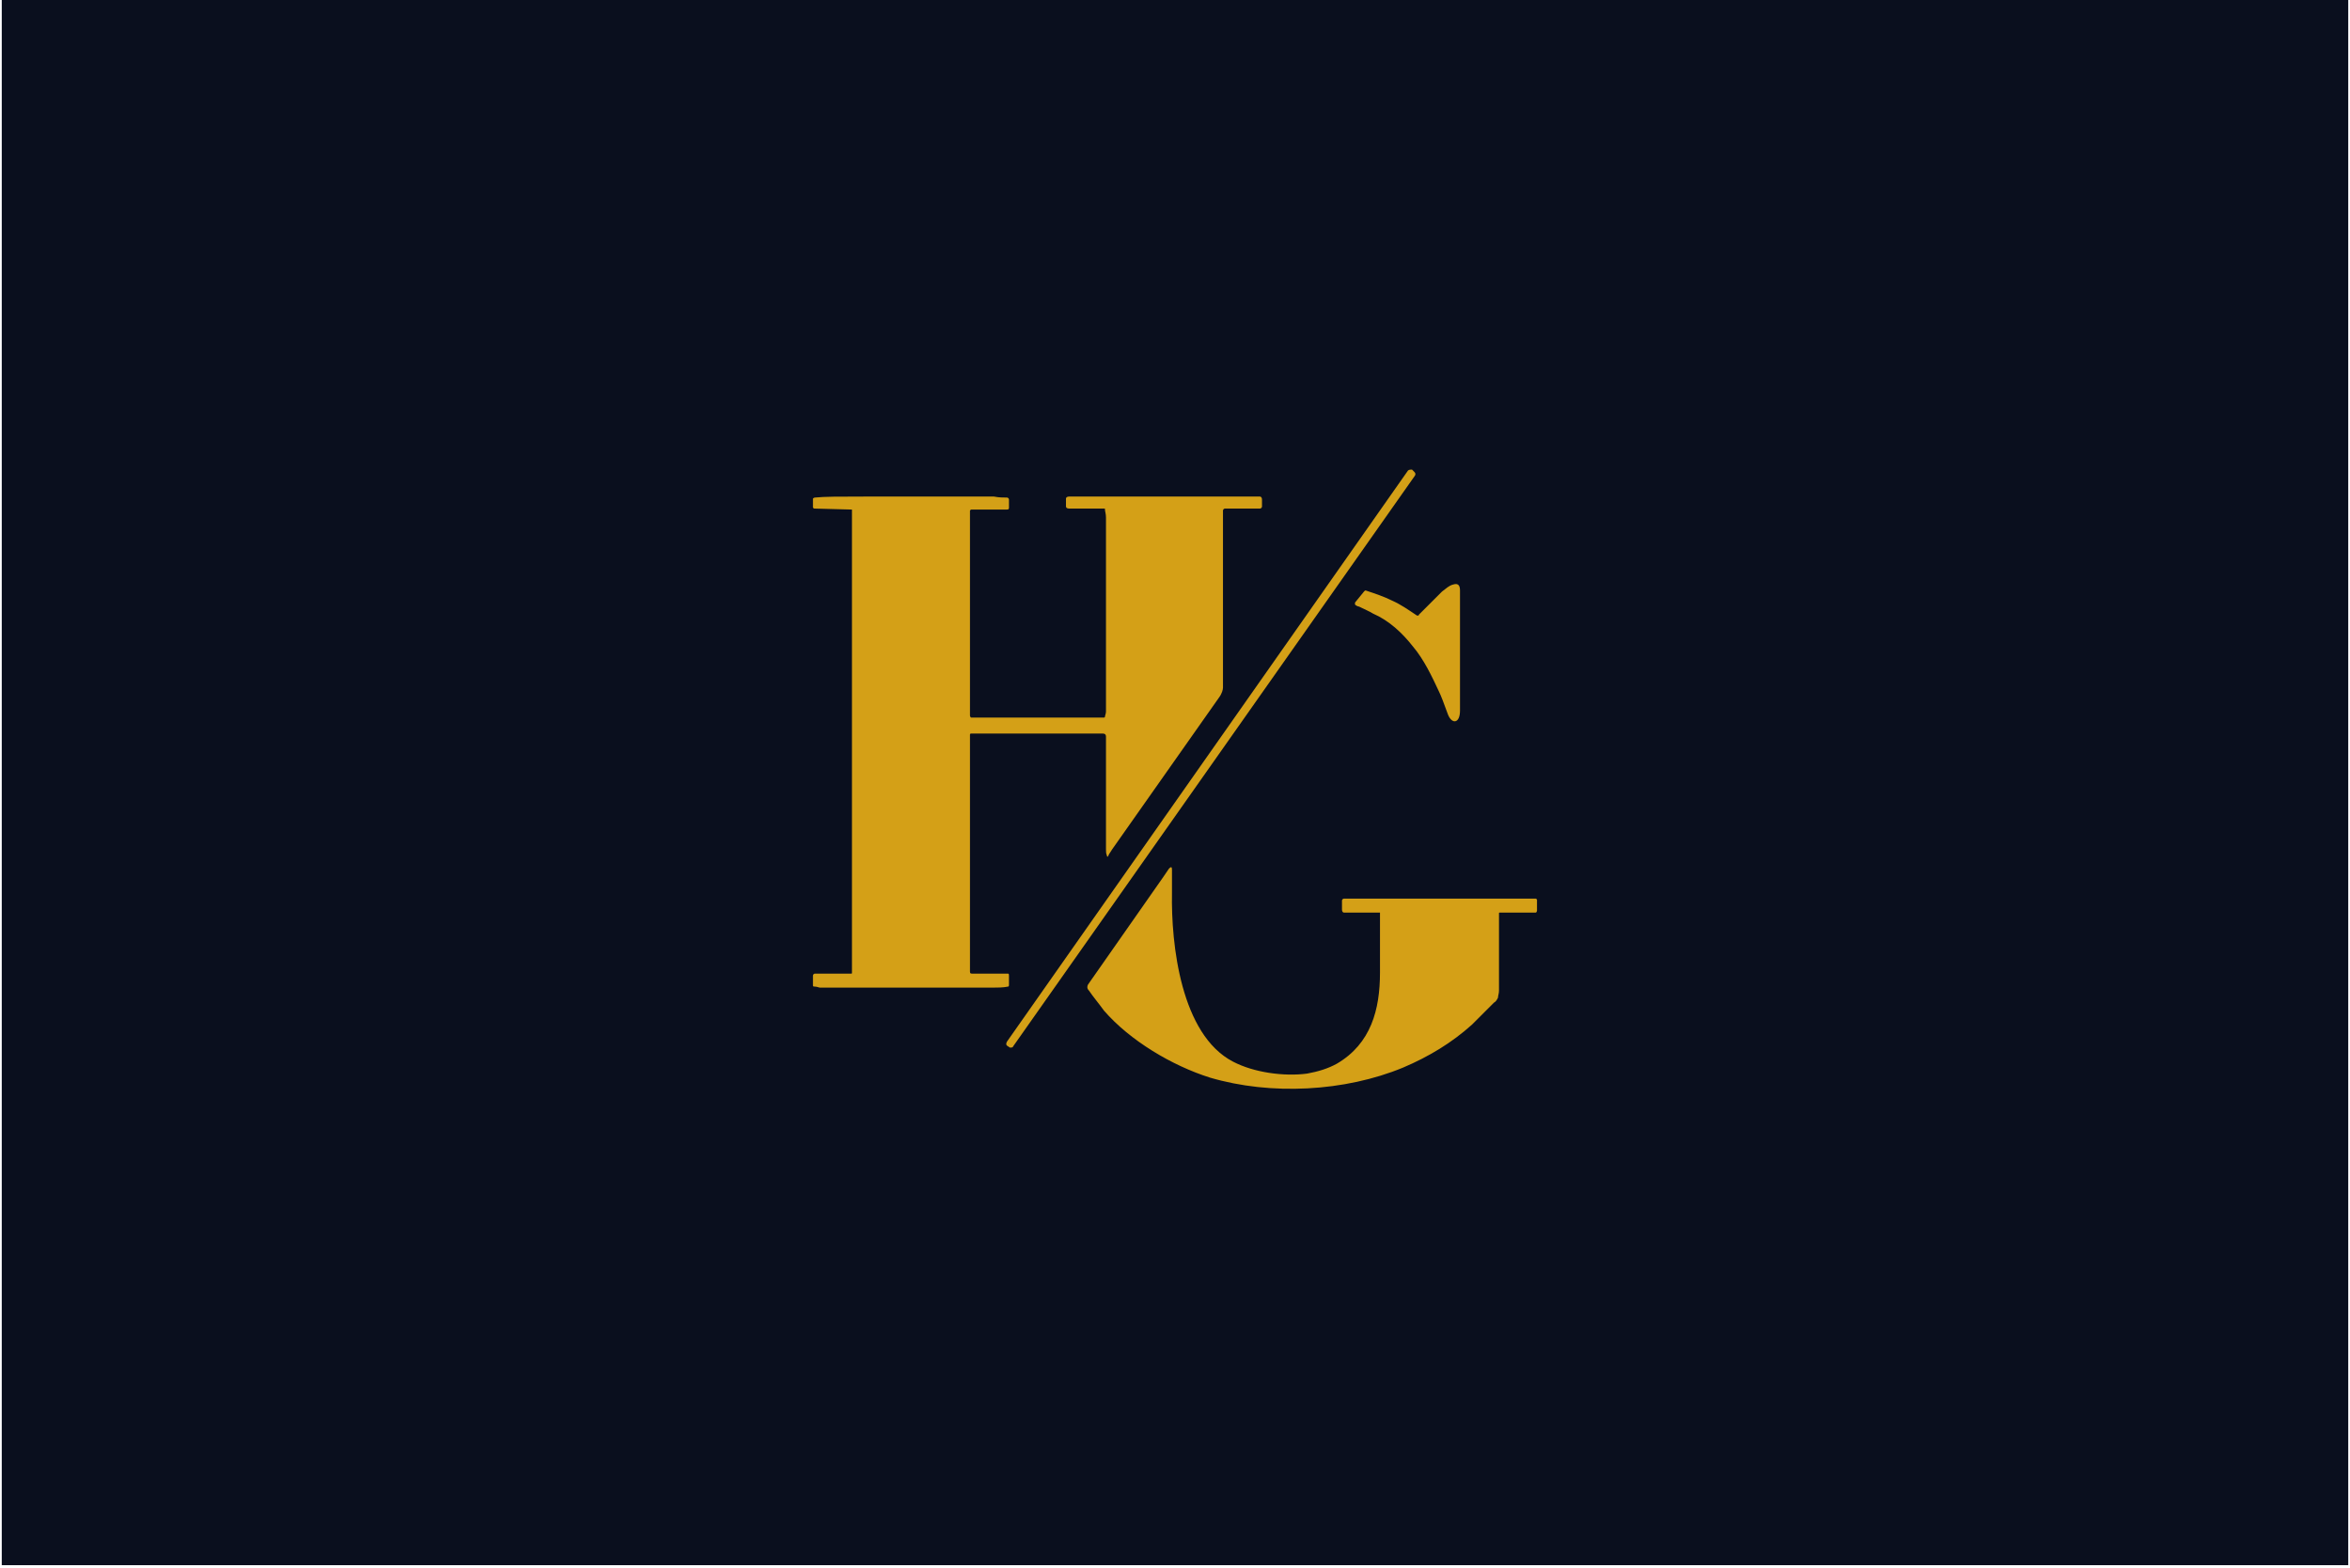
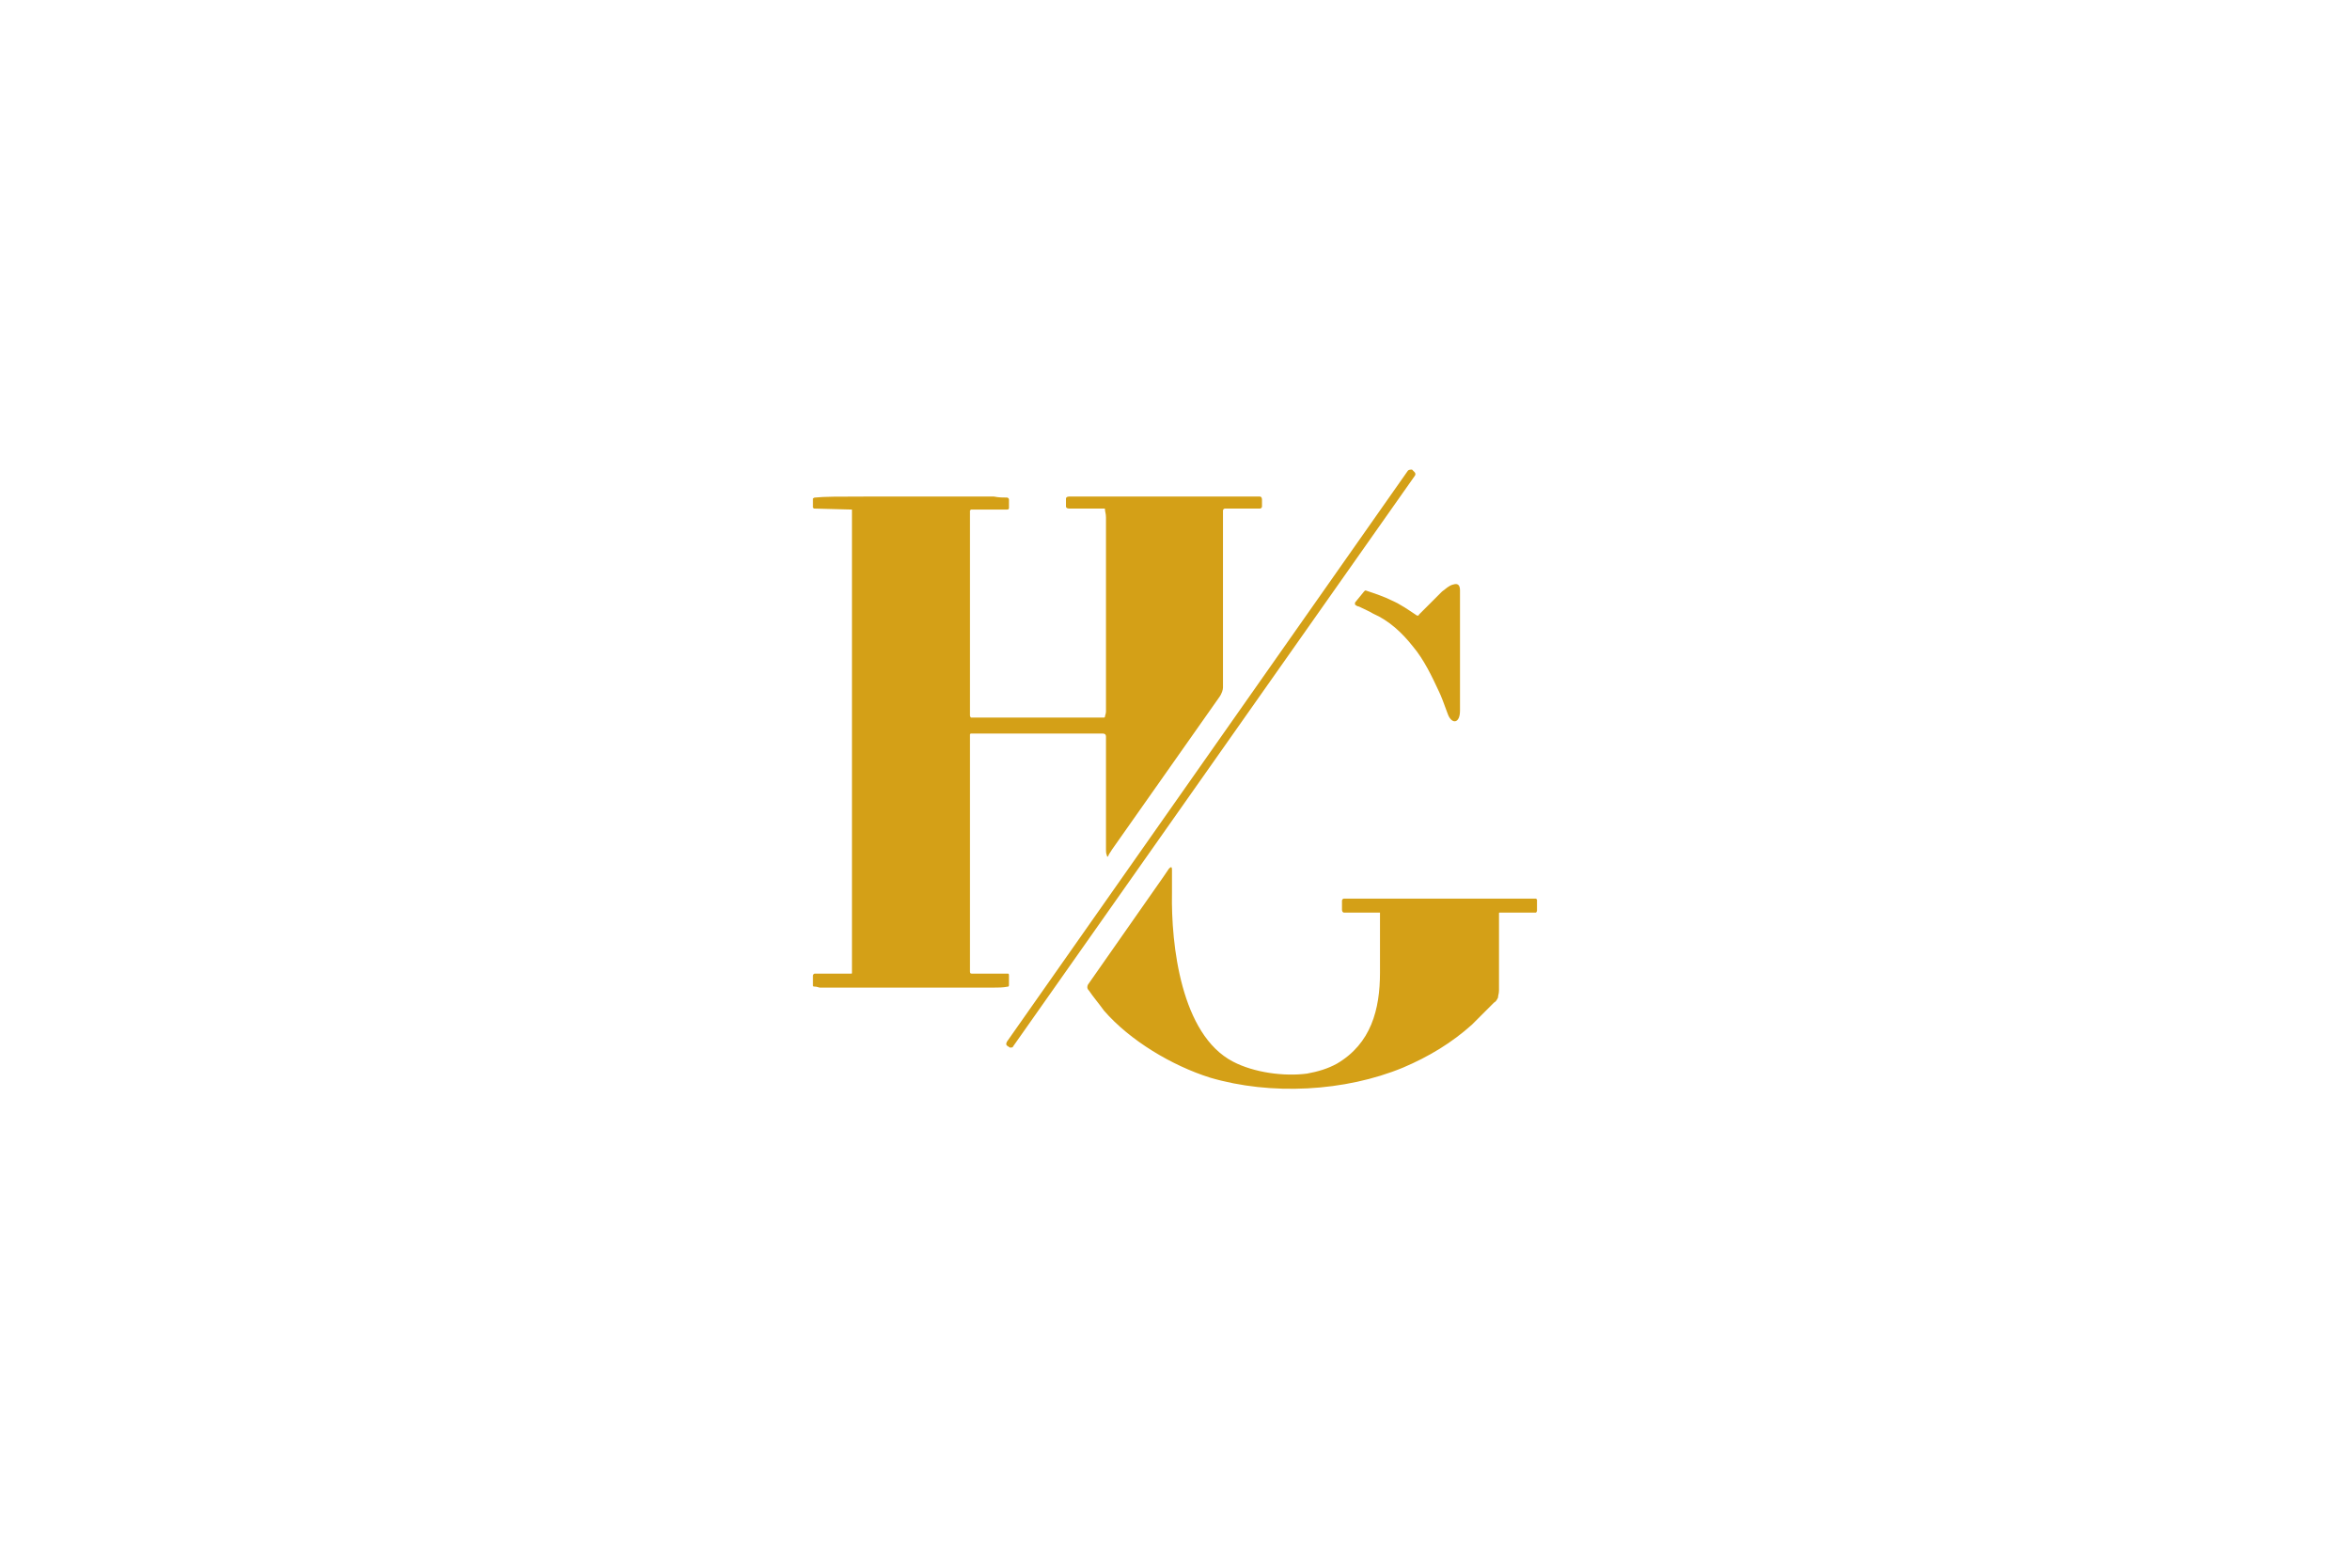
<svg xmlns="http://www.w3.org/2000/svg" width="1000" zoomAndPan="magnify" viewBox="0 0 750 500.25" height="667" preserveAspectRatio="xMidYMid meet" version="1.0">
  <defs>
    <clipPath id="59cddb2ffb">
      <path d="M 0.562 0 L 749.438 0 L 749.438 499.5 L 0.562 499.5 Z M 0.562 0 " clip-rule="nonzero" />
    </clipPath>
    <clipPath id="3f183b088a">
      <path d="M 0.562 0 L 749.438 0 L 749.438 499.5 L 0.562 499.5 Z M 0.562 0 " clip-rule="nonzero" />
    </clipPath>
    <clipPath id="c13169b8af">
      <rect x="0" width="750" y="0" height="500" />
    </clipPath>
    <clipPath id="925a422f50">
      <path d="M 259 149.852 L 491 149.852 L 491 348 L 259 348 Z M 259 149.852 " clip-rule="nonzero" />
    </clipPath>
  </defs>
-   <g clip-path="url(#59cddb2ffb)">
-     <g transform="matrix(1, 0, 0, 1, 0, 0.000000000000071579)">
-       <g clip-path="url(#c13169b8af)">
-         <g clip-path="url(#3f183b088a)">
-           <path fill="#0a0f1e" d="M 0.562 0 L 759.57 0 L 759.57 499.5 L 0.562 499.5 Z M 0.562 0 " fill-opacity="1" fill-rule="nonzero" />
-         </g>
-       </g>
-     </g>
-   </g>
  <g clip-path="url(#925a422f50)">
    <path fill="#d4a017" d="M 450.637 149.852 L 451.273 150.488 C 451.594 150.809 451.914 151.129 451.594 151.766 L 323.289 334.008 C 323.289 334.328 322.652 334.328 322.332 334.328 L 321.375 333.691 C 321.055 333.371 321.055 333.051 321.375 332.414 L 449.359 150.168 C 449.68 149.852 450.316 149.852 450.637 149.852 Z M 440.105 291.242 L 428.934 291.242 C 428.613 291.242 428.293 290.922 428.293 290.285 L 428.293 287.41 C 428.293 287.094 428.613 286.773 428.934 286.773 L 490.215 286.773 C 490.215 286.773 490.531 287.094 490.531 287.094 L 490.531 290.602 C 490.531 290.922 490.215 291.242 490.215 291.242 L 478.723 291.242 C 478.402 291.242 478.402 291.242 478.402 291.559 C 478.402 297.945 478.402 306.242 478.402 316.137 C 478.402 317.094 478.086 317.73 478.086 318.371 C 477.766 319.008 477.445 319.648 476.809 319.965 C 473.297 323.477 471.062 325.711 469.785 326.988 C 463.402 332.734 456.062 337.199 447.766 340.711 C 429.254 348.371 405.633 349.648 386.164 343.902 C 374.035 340.074 360.633 332.094 352.332 322.52 C 350.738 320.285 348.824 318.051 347.547 316.137 C 346.906 315.496 346.906 314.859 347.227 314.223 C 364.141 289.965 372.762 277.836 373.078 277.199 C 373.719 276.559 374.035 276.559 374.035 277.516 C 374.035 281.027 374.035 283.582 374.035 284.859 C 373.719 301.453 376.91 330.18 393.504 338.797 C 400.207 342.309 409.785 343.586 417.125 342.625 C 420.637 341.988 423.828 341.031 426.699 339.434 C 437.551 333.051 440.422 322.199 440.422 310.391 C 440.422 302.094 440.422 295.711 440.422 291.242 C 440.422 291.242 440.422 291.242 440.105 291.242 Z M 452.551 196.449 C 452.551 196.449 452.871 196.449 452.871 196.129 C 455.105 193.895 457.66 191.344 460.211 188.789 C 461.488 187.832 462.445 186.875 463.723 186.555 C 465.637 185.918 465.957 187.191 465.957 188.469 C 465.957 211.77 465.957 224.535 465.957 226.77 C 465.957 230.918 463.402 231.238 462.125 228.047 C 460.852 224.535 459.891 221.98 459.254 220.707 C 457.02 215.918 454.465 210.492 450.957 206.344 C 447.445 201.875 443.297 198.043 438.188 195.809 C 437.23 195.172 435.637 194.535 433.723 193.574 C 433.402 193.574 432.762 193.258 432.445 192.938 C 432.445 192.938 432.445 192.617 432.445 192.301 L 435.316 188.789 C 435.316 188.789 435.637 188.469 435.637 188.469 C 435.637 188.469 435.953 188.469 435.953 188.469 C 438.828 189.426 441.699 190.383 444.254 191.66 C 447.125 192.938 449.359 194.535 452.23 196.449 C 452.23 196.449 452.23 196.449 452.551 196.449 Z M 352.652 228.684 C 352.652 228.367 352.973 227.727 352.973 227.09 C 352.973 195.492 352.973 174.746 352.973 165.172 C 352.973 163.895 352.652 163.254 352.652 162.617 C 352.652 162.297 352.652 162.297 352.332 162.297 L 341.164 162.297 C 340.523 162.297 340.203 161.98 340.203 161.66 L 340.203 159.105 C 340.203 158.785 340.523 158.469 341.164 158.469 L 402.125 158.469 C 402.441 158.469 402.762 158.785 402.762 159.426 L 402.762 161.66 C 402.762 161.98 402.441 162.297 402.125 162.297 L 390.953 162.297 C 390.633 162.297 390.312 162.617 390.312 162.938 C 390.312 181.449 390.312 200.277 390.312 219.43 C 390.312 220.066 389.996 221.344 389.039 222.621 C 377.547 238.898 366.375 254.855 354.887 271.133 C 354.566 271.773 353.93 272.41 353.609 273.367 C 353.289 273.367 353.289 273.367 353.289 273.047 C 352.973 272.41 352.973 271.773 352.973 271.133 C 352.973 250.707 352.973 238.578 352.973 235.066 C 352.973 234.43 352.652 234.109 352.016 234.109 L 309.883 234.109 C 309.566 234.109 309.566 234.43 309.566 234.43 L 309.566 310.07 C 309.566 310.711 309.883 310.711 310.203 310.711 L 321.695 310.711 C 322.012 310.711 322.012 311.031 322.012 311.348 L 322.012 314.223 C 322.012 314.539 322.012 314.859 321.695 314.859 C 320.098 315.18 318.5 315.18 316.906 315.18 C 308.926 315.18 290.414 315.18 261.691 315.18 C 261.371 315.18 260.734 314.859 260.094 314.859 C 259.773 314.859 259.457 314.859 259.457 314.539 L 259.457 311.348 C 259.457 311.031 259.773 310.711 260.094 310.711 L 271.586 310.711 C 271.902 310.711 271.902 310.711 271.902 310.391 L 271.902 162.938 C 271.902 162.938 271.902 162.617 271.902 162.617 L 259.773 162.297 C 259.773 162.297 259.457 161.98 259.457 161.98 L 259.457 159.105 C 259.457 159.105 259.773 158.785 260.094 158.785 C 262.965 158.469 268.074 158.469 275.734 158.469 C 276.051 158.469 288.5 158.469 313.395 158.469 C 315.629 158.469 316.906 158.469 317.227 158.469 C 318.82 158.785 320.098 158.785 321.375 158.785 C 321.695 158.785 322.012 159.105 322.012 159.426 L 322.012 161.98 C 322.012 162.297 322.012 162.617 321.375 162.617 L 309.883 162.617 C 309.883 162.617 309.566 162.938 309.566 162.938 L 309.566 228.367 C 309.566 228.684 309.883 229.004 309.883 229.004 L 352.332 229.004 C 352.652 229.004 352.652 228.684 352.652 228.684 Z M 352.652 228.684 " fill-opacity="1" fill-rule="evenodd" />
  </g>
</svg>
